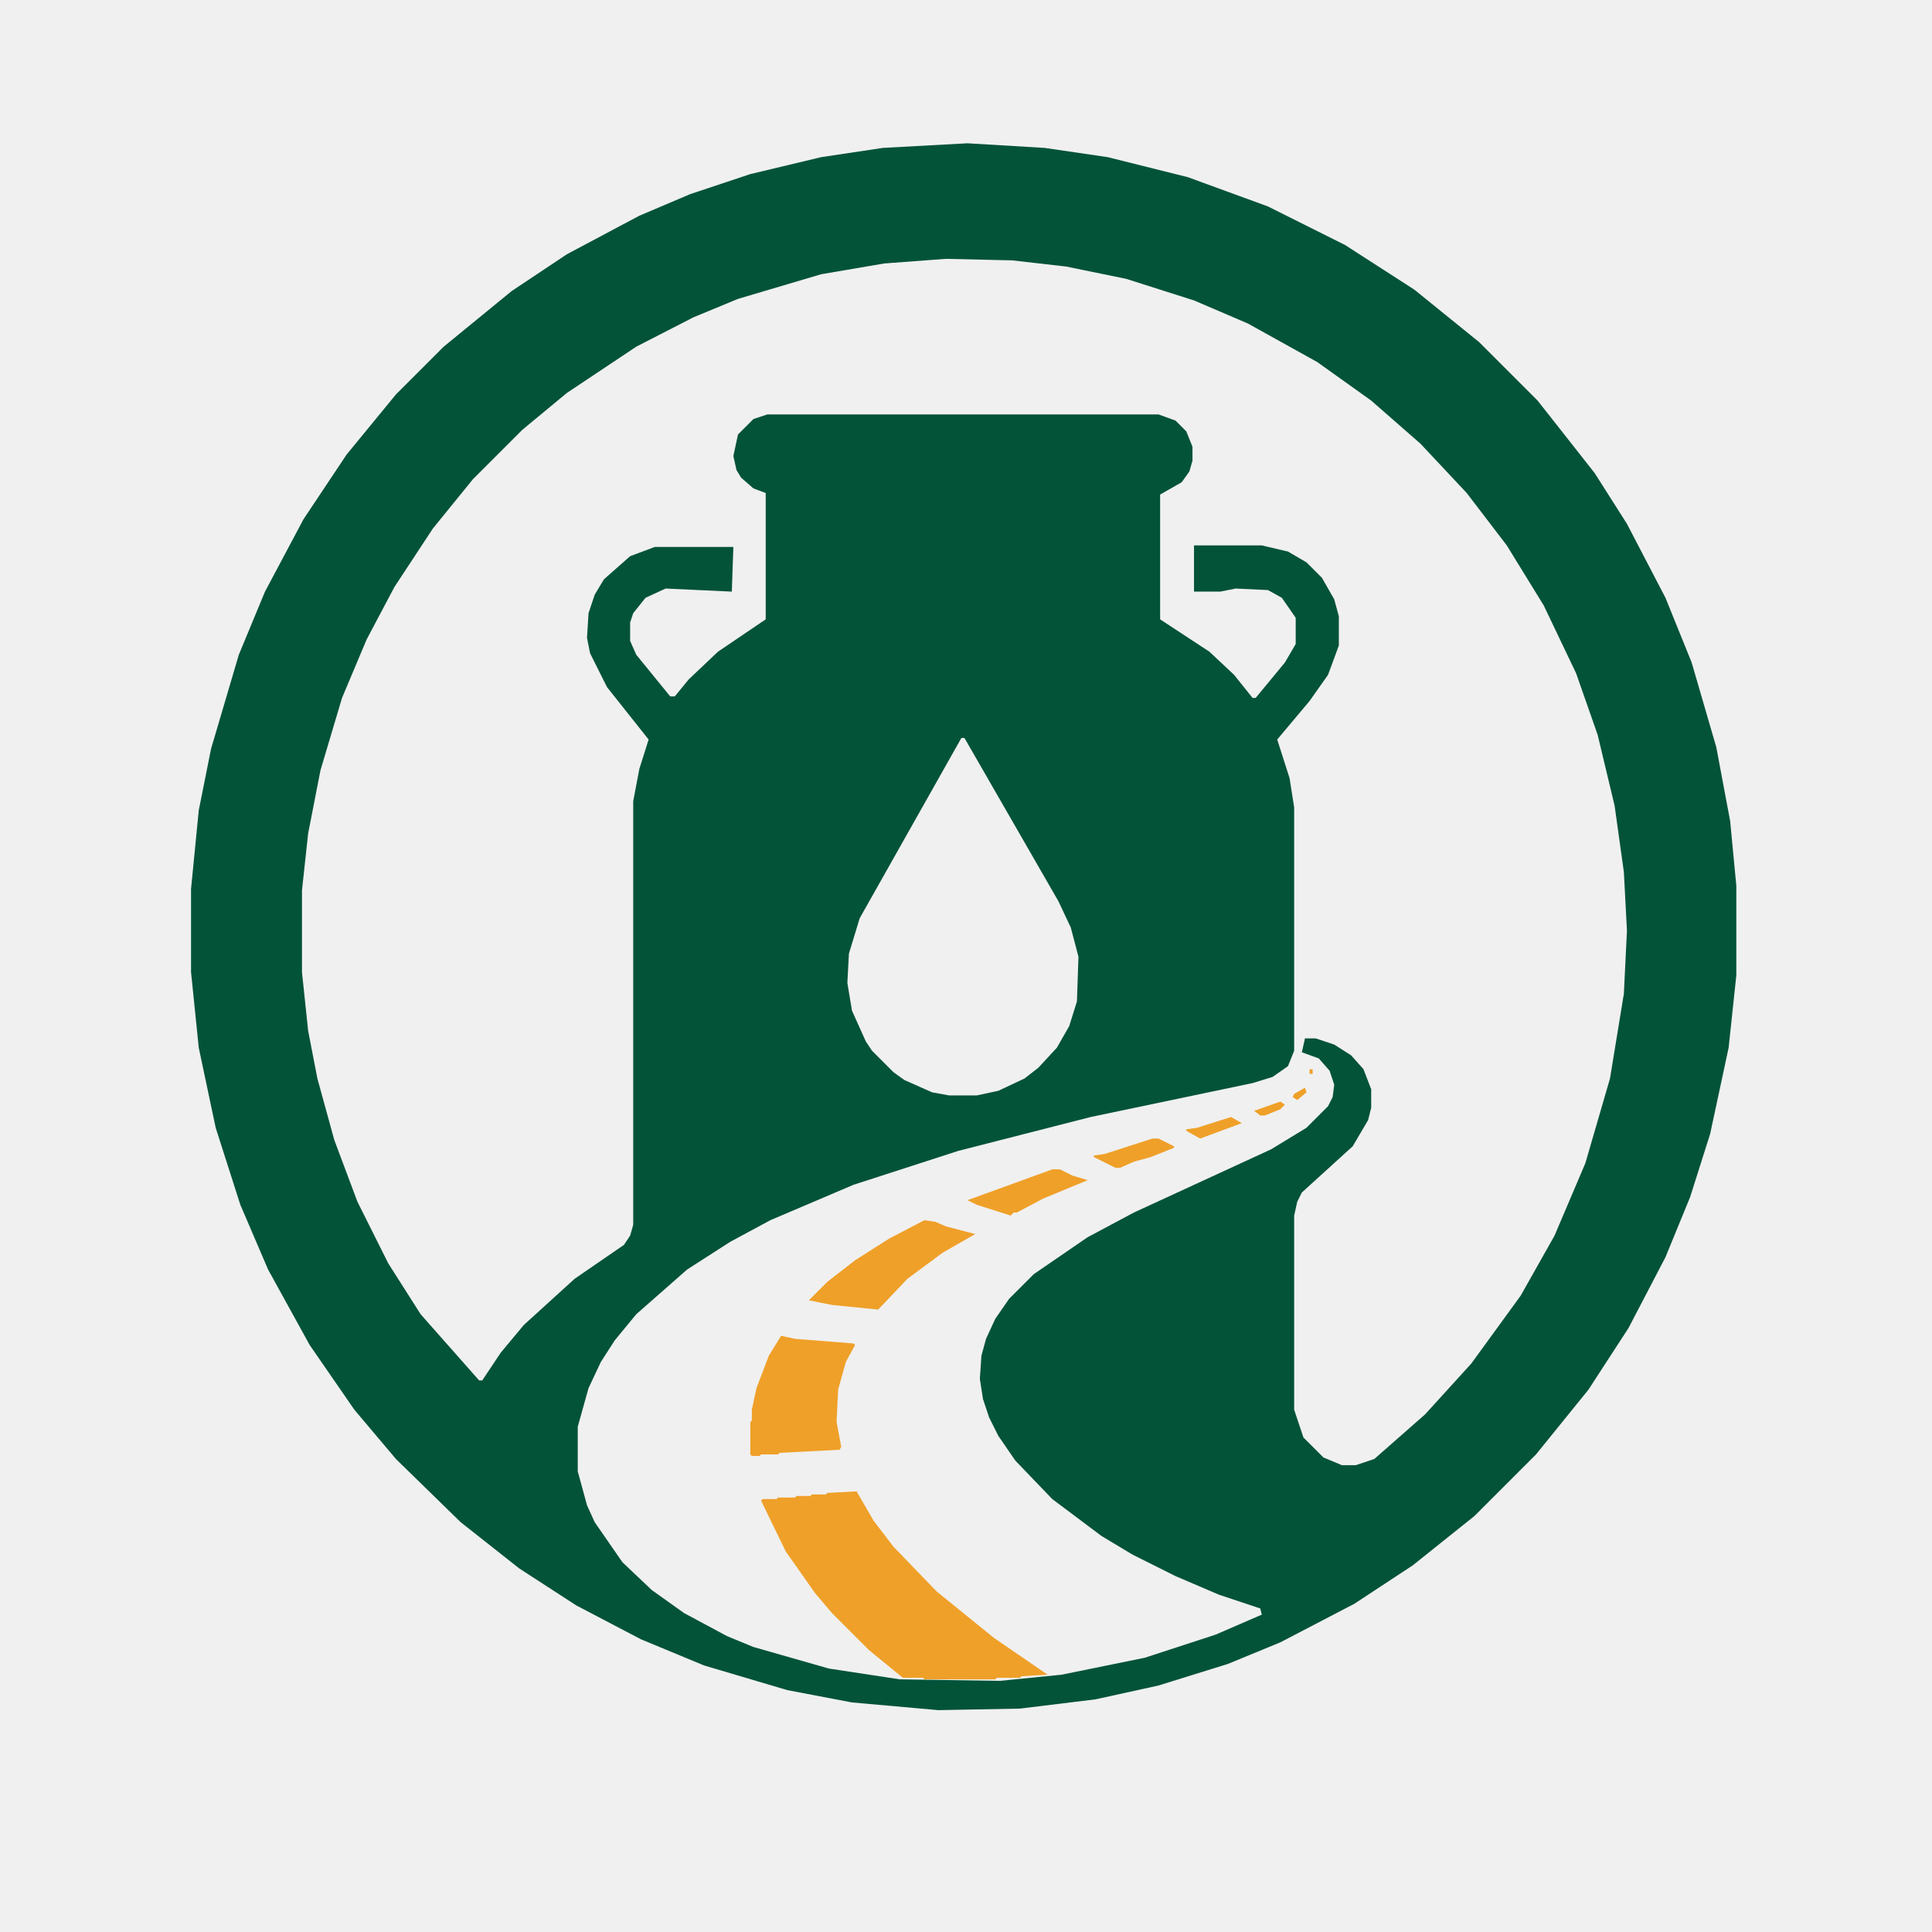
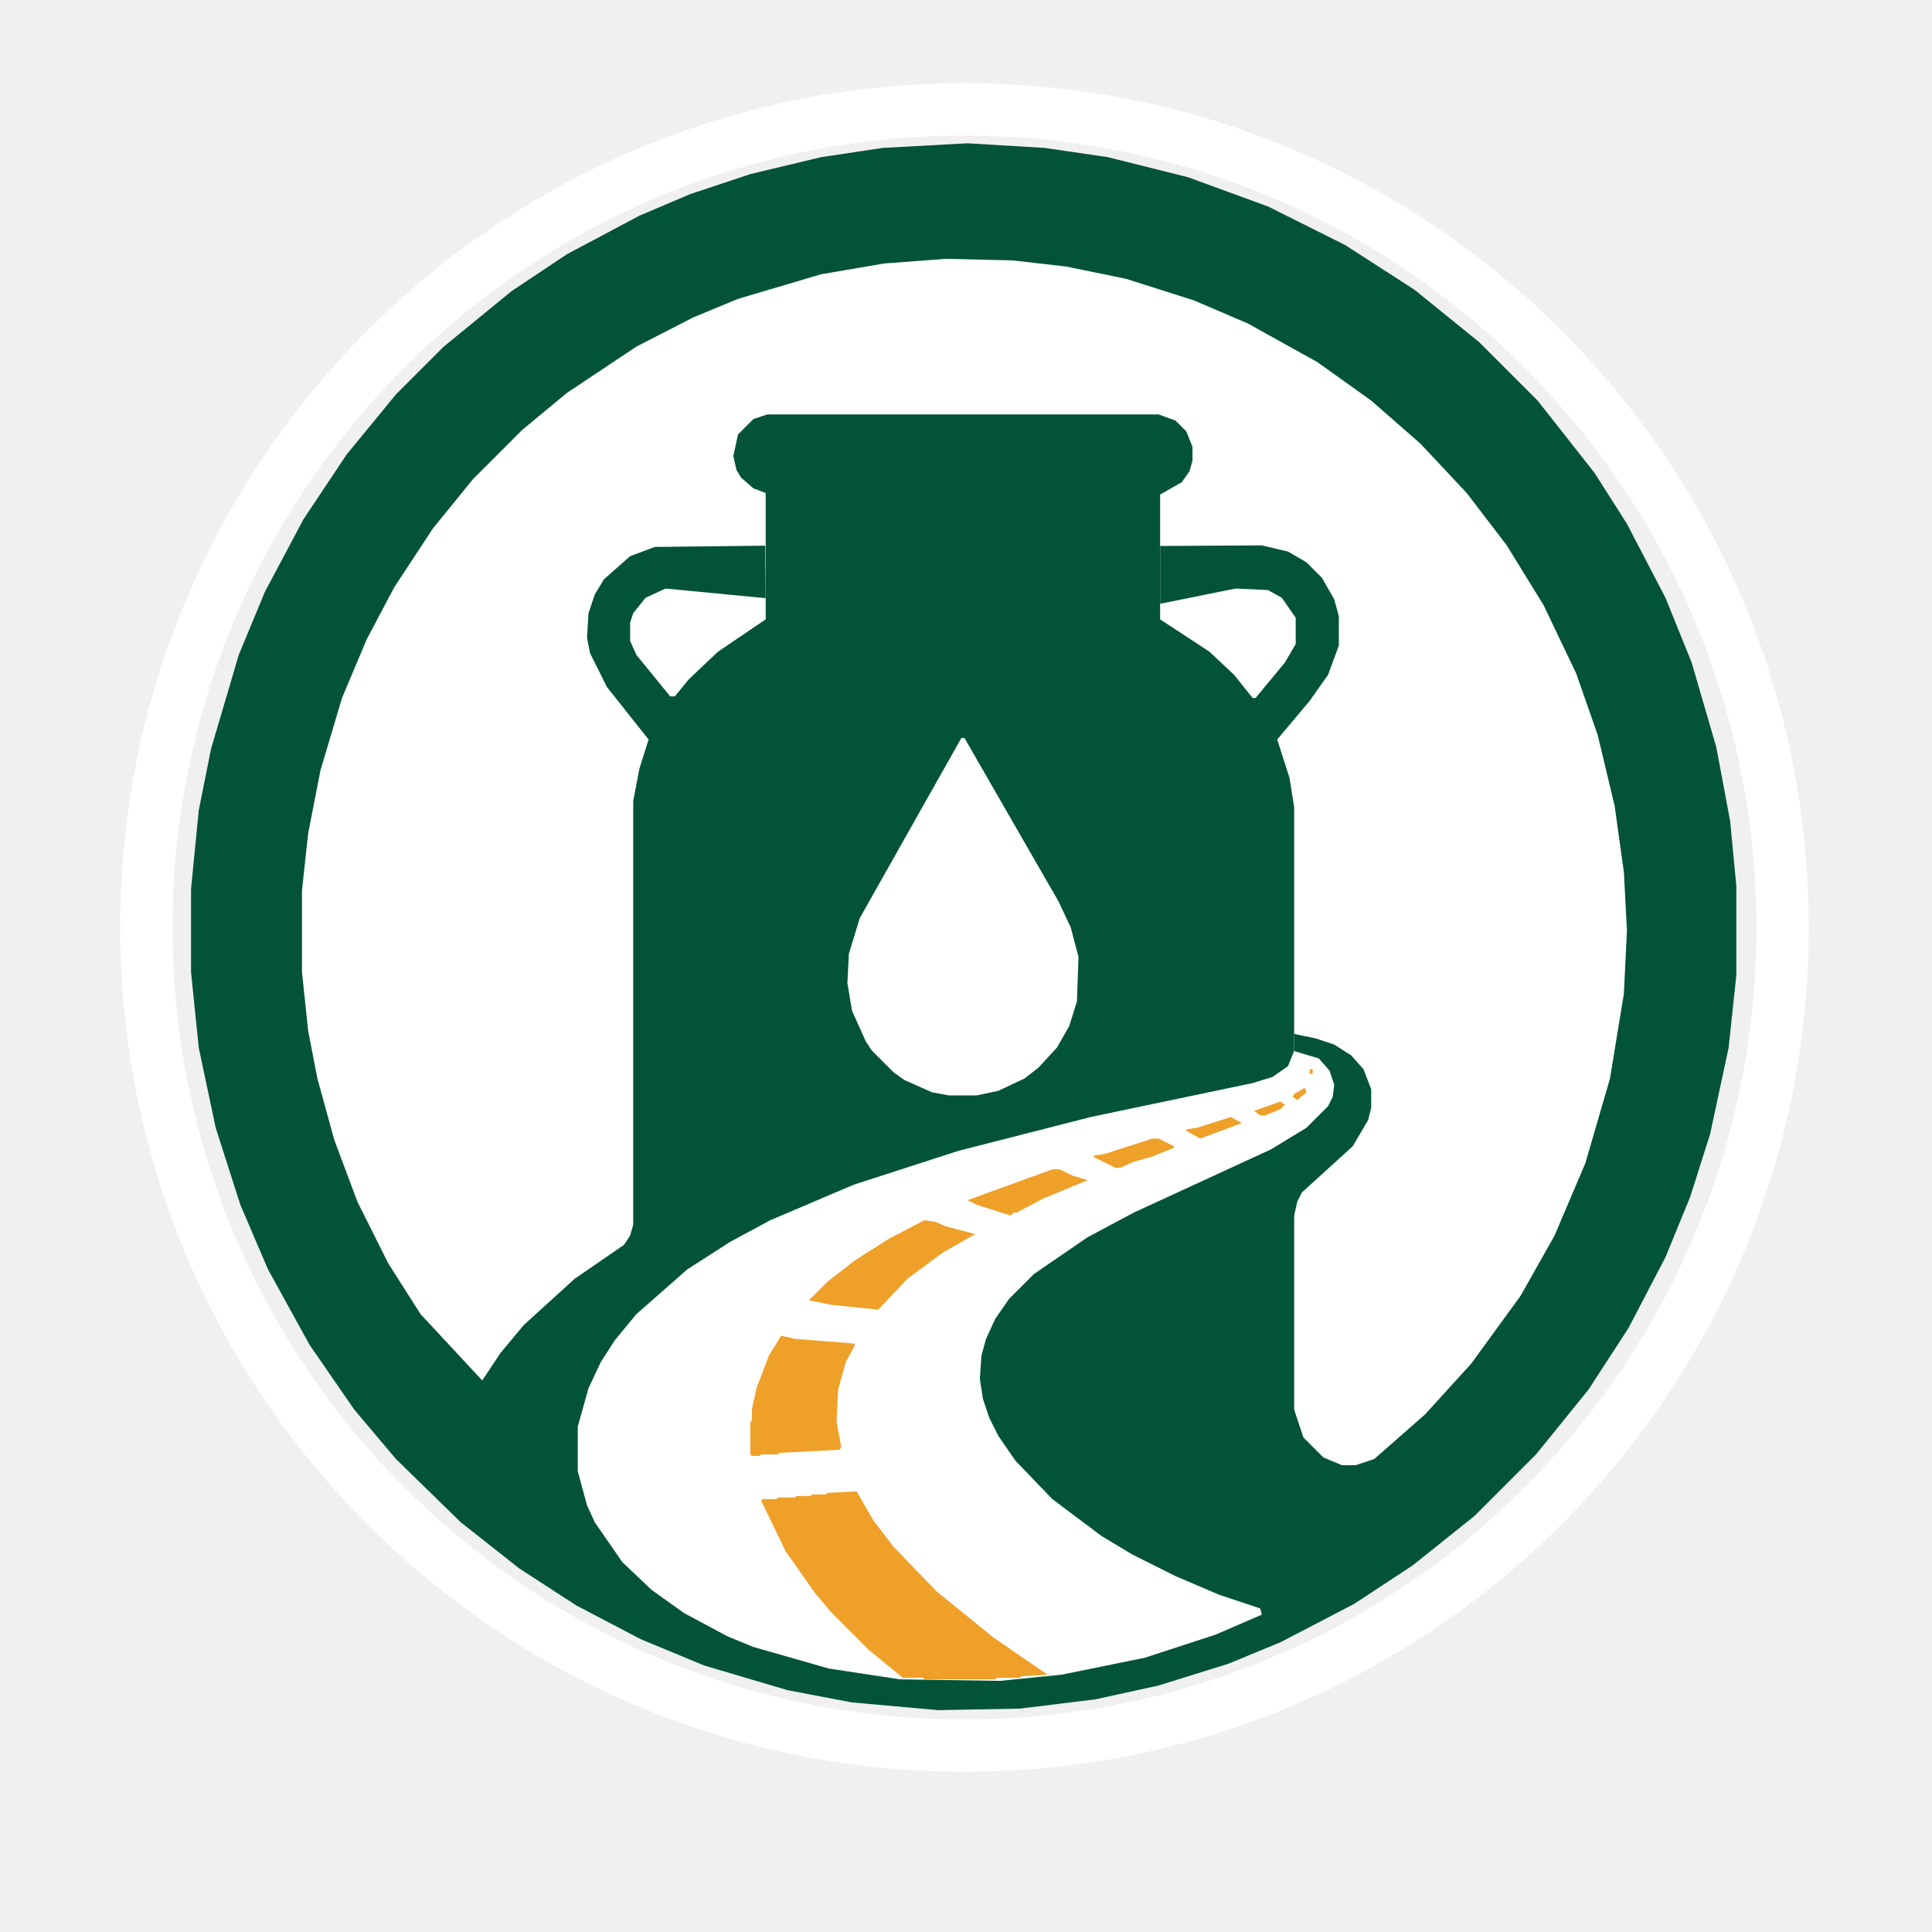
- <svg xmlns="http://www.w3.org/2000/svg" width="1254" height="1254" viewBox="0 0 1254 1254">
-   <path d="M 628 93 L 573 96 L 533 102 L 487 113 L 448 126 L 415 140 L 368 165 L 332 189 L 288 225 L 257 256 L 225 295 L 197 337 L 172 384 L 155 425 L 137 486 L 129 526 L 124 577 L 124 631 L 129 680 L 140 732 L 156 782 L 174 824 L 201 873 L 230 915 L 257 947 L 299 988 L 337 1018 L 374 1042 L 416 1064 L 457 1081 L 511 1097 L 553 1105 L 609 1110 L 662 1109 L 711 1103 L 752 1094 L 797 1080 L 831 1066 L 879 1041 L 917 1016 L 957 984 L 997 944 L 1031 902 L 1057 862 L 1081 816 L 1097 777 L 1110 736 L 1122 680 L 1127 633 L 1127 575 L 1123 533 L 1114 485 L 1098 430 L 1081 388 L 1056 340 L 1035 307 L 998 260 L 960 222 L 918 188 L 873 159 L 823 134 L 771 115 L 719 102 L 678 96 Z M 624 479 L 626 479 L 687 585 L 695 602 L 700 621 L 699 650 L 694 666 L 686 680 L 674 693 L 665 700 L 648 708 L 634 711 L 616 711 L 605 709 L 587 701 L 580 696 L 566 682 L 562 676 L 553 656 L 550 638 L 551 619 L 558 596 Z M 614 168 L 657 169 L 692 173 L 731 181 L 775 195 L 810 210 L 855 235 L 890 260 L 922 288 L 952 320 L 978 354 L 1002 393 L 1023 437 L 1037 477 L 1048 523 L 1054 566 L 1056 604 L 1054 645 L 1045 700 L 1029 755 L 1009 802 L 987 841 L 955 885 L 925 918 L 892 947 L 880 951 L 871 951 L 859 946 L 846 933 L 840 915 L 840 789 L 842 780 L 845 774 L 878 744 L 888 727 L 890 719 L 890 707 L 885 694 L 877 685 L 866 678 L 854 674 L 847 674 L 845 683 L 856 687 L 863 695 L 866 704 L 865 712 L 862 718 L 848 732 L 825 746 L 736 787 L 706 803 L 671 827 L 655 843 L 646 856 L 640 869 L 637 880 L 636 895 L 638 908 L 642 920 L 648 932 L 659 948 L 683 973 L 715 997 L 735 1009 L 763 1023 L 791 1035 L 818 1044 L 819 1048 L 789 1061 L 743 1076 L 689 1087 L 649 1091 L 584 1090 L 538 1083 L 489 1069 L 472 1062 L 444 1047 L 423 1032 L 404 1014 L 386 988 L 381 977 L 375 955 L 375 926 L 382 901 L 390 884 L 399 870 L 413 853 L 446 824 L 474 806 L 500 792 L 554 769 L 622 747 L 708 725 L 813 703 L 826 699 L 836 692 L 840 682 L 840 524 L 837 505 L 829 480 L 850 455 L 862 438 L 869 419 L 869 400 L 866 389 L 858 375 L 848 365 L 836 358 L 819 354 L 775 354 L 775 384 L 792 384 L 802 382 L 823 383 L 832 388 L 841 401 L 841 418 L 834 430 L 815 453 L 813 453 L 801 438 L 785 423 L 753 402 L 753 321 L 767 313 L 772 306 L 774 299 L 774 290 L 770 280 L 763 273 L 752 269 L 498 269 L 489 272 L 479 282 L 476 296 L 478 305 L 481 310 L 489 317 L 497 320 L 497 402 L 466 423 L 447 441 L 438 452 L 435 452 L 413 425 L 409 416 L 409 404 L 411 398 L 419 388 L 432 382 L 475 384 L 476 355 L 425 355 L 409 361 L 392 376 L 386 386 L 382 398 L 381 414 L 383 424 L 394 446 L 421 480 L 415 499 L 411 520 L 411 795 L 409 802 L 405 808 L 373 830 L 340 860 L 325 878 L 313 896 L 311 896 L 273 853 L 252 820 L 232 780 L 217 740 L 206 700 L 200 669 L 196 631 L 196 578 L 200 541 L 208 500 L 222 453 L 238 415 L 256 381 L 281 343 L 307 311 L 339 279 L 368 255 L 413 225 L 450 206 L 479 194 L 533 178 L 574 171 Z" fill="#035339" fill-rule="evenodd" />
+ <svg xmlns="http://www.w3.org/2000/svg" xmlns:ns1="https://boxy-svg.com" width="1254" height="1254" viewBox="0 0 1254 1254">
+   <defs>
+     <ns1:export>
+       <ns1:file format="svg" href="#object-0" />
+       <ns1:file format="svg" path="Untitled 2.svg" />
+     </ns1:export>
+   </defs>
+   <circle cx="626" cy="602" r="531" fill="none" stroke="#FFFFFF" stroke-width="34" />
+   <circle cx="626" cy="602" r="428" fill="#FFFFFF" style="" transform="matrix(1.084031, 0, 0, 1.13091, -45.62148, -61.64192)" />
+   <path d="M 628 93 L 573 96 L 533 102 L 487 113 L 448 126 L 415 140 L 368 165 L 332 189 L 288 225 L 257 256 L 225 295 L 197 337 L 172 384 L 155 425 L 137 486 L 129 526 L 124 577 L 124 631 L 129 680 L 140 732 L 156 782 L 174 824 L 201 873 L 230 915 L 257 947 L 299 988 L 337 1018 L 374 1042 L 416 1064 L 457 1081 L 511 1097 L 553 1105 L 609 1110 L 662 1109 L 711 1103 L 752 1094 L 797 1080 L 831 1066 L 879 1041 L 917 1016 L 957 984 L 997 944 L 1031 902 L 1057 862 L 1081 816 L 1097 777 L 1110 736 L 1122 680 L 1127 633 L 1127 575 L 1123 533 L 1114 485 L 1098 430 L 1081 388 L 1056 340 L 1035 307 L 998 260 L 960 222 L 918 188 L 873 159 L 823 134 L 771 115 L 719 102 L 678 96 L 628 93 Z M 624 479 L 626 479 L 687 585 L 695 602 L 700 621 L 699 650 L 694 666 L 686 680 L 674 693 L 665 700 L 648 708 L 634 711 L 616 711 L 605 709 L 587 701 L 580 696 L 566 682 L 562 676 L 553 656 L 550 638 L 551 619 L 558 596 L 624 479 Z M 614 168 L 657 169 L 692 173 L 731 181 L 775 195 L 810 210 L 855 235 L 890 260 L 922 288 L 952 320 L 978 354 L 1002 393 L 1023 437 L 1037 477 L 1048 523 L 1054 566 L 1056 604 L 1054 645 L 1045 700 L 1029 755 L 1009 802 L 987 841 L 955 885 L 925 918 L 892 947 L 880 951 L 871 951 L 859 946 L 846 933 L 840 915 L 840 789 L 842 780 L 845 774 L 878 744 L 888 727 L 890 719 L 890 707 L 885 694 L 877 685 L 866 678 L 854 674 L 840.106 671.122 L 840.121 682.256 L 856 687 L 863 695 L 866 704 L 865 712 L 862 718 L 848 732 L 825 746 L 736 787 L 706 803 L 671 827 L 655 843 L 646 856 L 640 869 L 637 880 L 636 895 L 638 908 L 642 920 L 648 932 L 659 948 L 683 973 L 715 997 L 735 1009 L 763 1023 L 791 1035 L 818 1044 L 819 1048 L 789 1061 L 743 1076 L 689 1087 L 649 1091 L 584 1090 L 538 1083 L 489 1069 L 472 1062 L 444 1047 L 423 1032 L 404 1014 L 386 988 L 381 977 L 375 955 L 375 926 L 382 901 L 390 884 L 399 870 L 413 853 L 446 824 L 474 806 L 500 792 L 554 769 L 622 747 L 708 725 L 813 703 L 826 699 L 836 692 L 840 682 L 840 524 L 837 505 L 829 480 L 850 455 L 862 438 L 869 419 L 869 400 L 866 389 L 858 375 L 848 365 L 836 358 L 819 354 L 753.093 354.381 L 753.094 391.88 L 792 384 L 802 382 L 823 383 L 832 388 L 841 401 L 841 418 L 834 430 L 815 453 L 813 453 L 801 438 L 785 423 L 753 402 L 753 321 L 767 313 L 772 306 L 774 299 L 774 290 L 770 280 L 763 273 L 752 269 L 498 269 L 489 272 L 479 282 L 476 296 L 478 305 L 481 310 L 489 317 L 497 320 L 497 402 L 466 423 L 447 441 L 438 452 L 435 452 L 413 425 L 409 416 L 409 404 L 411 398 L 419 388 L 432 382 L 496.896 388.252 L 496.678 354.181 L 425 355 L 409 361 L 392 376 L 386 386 L 382 398 L 381 414 L 383 424 L 394 446 L 421 480 L 415 499 L 411 520 L 411 795 L 409 802 L 405 808 L 373 830 L 340 860 L 325 878 L 313 896 L 273 853 L 252 820 L 232 780 L 217 740 L 206 700 L 200 669 L 196 631 L 196 578 L 200 541 L 208 500 L 222 453 L 238 415 L 256 381 L 281 343 L 307 311 L 339 279 L 368 255 L 413 225 L 450 206 L 479 194 L 533 178 L 574 171 L 614 168 Z" fill="#035339" fill-rule="evenodd" id="object-0" />
  <path d="M 494 974 L 510 1007 L 529 1034 L 540 1047 L 564 1071 L 586 1089 L 599 1089 L 600 1090 L 646 1090 L 647 1089 L 662 1089 L 663 1088 L 680 1087 L 645 1063 L 608 1033 L 580 1004 L 567 987 L 556 968 L 537 969 L 536 970 L 527 970 L 526 971 L 517 971 L 516 972 L 505 972 L 504 973 L 495 973 Z M 507 867 L 499 880 L 491 901 L 488 915 L 488 922 L 487 923 L 487 944 L 488 945 L 493 945 L 494 944 L 505 944 L 506 943 L 545 941 L 546 939 L 543 923 L 544 902 L 549 884 L 555 873 L 554 872 L 516 869 Z M 633 801 L 614 796 L 607 793 L 600 792 L 577 804 L 555 818 L 537 832 L 525 844 L 540 847 L 570 850 L 589 830 L 612 813 Z M 706 766 L 696 763 L 688 759 L 683 759 L 628 779 L 634 782 L 656 789 L 658 787 L 660 787 L 677 778 Z M 762 744 L 752 739 L 748 739 L 717 749 L 710 750 L 710 751 L 724 758 L 727 758 L 736 754 L 747 751 L 762 745 Z M 806 729 L 799 725 L 777 732 L 770 733 L 770 734 L 779 739 Z M 834 717 L 831 715 L 814 721 L 818 724 L 821 724 L 831 720 Z M 847 706 L 840 710 L 839 712 L 842 714 L 848 709 Z M 850 694 L 850 697 L 852 697 L 852 694 Z" fill="#EFA029" fill-rule="evenodd" />
</svg>
